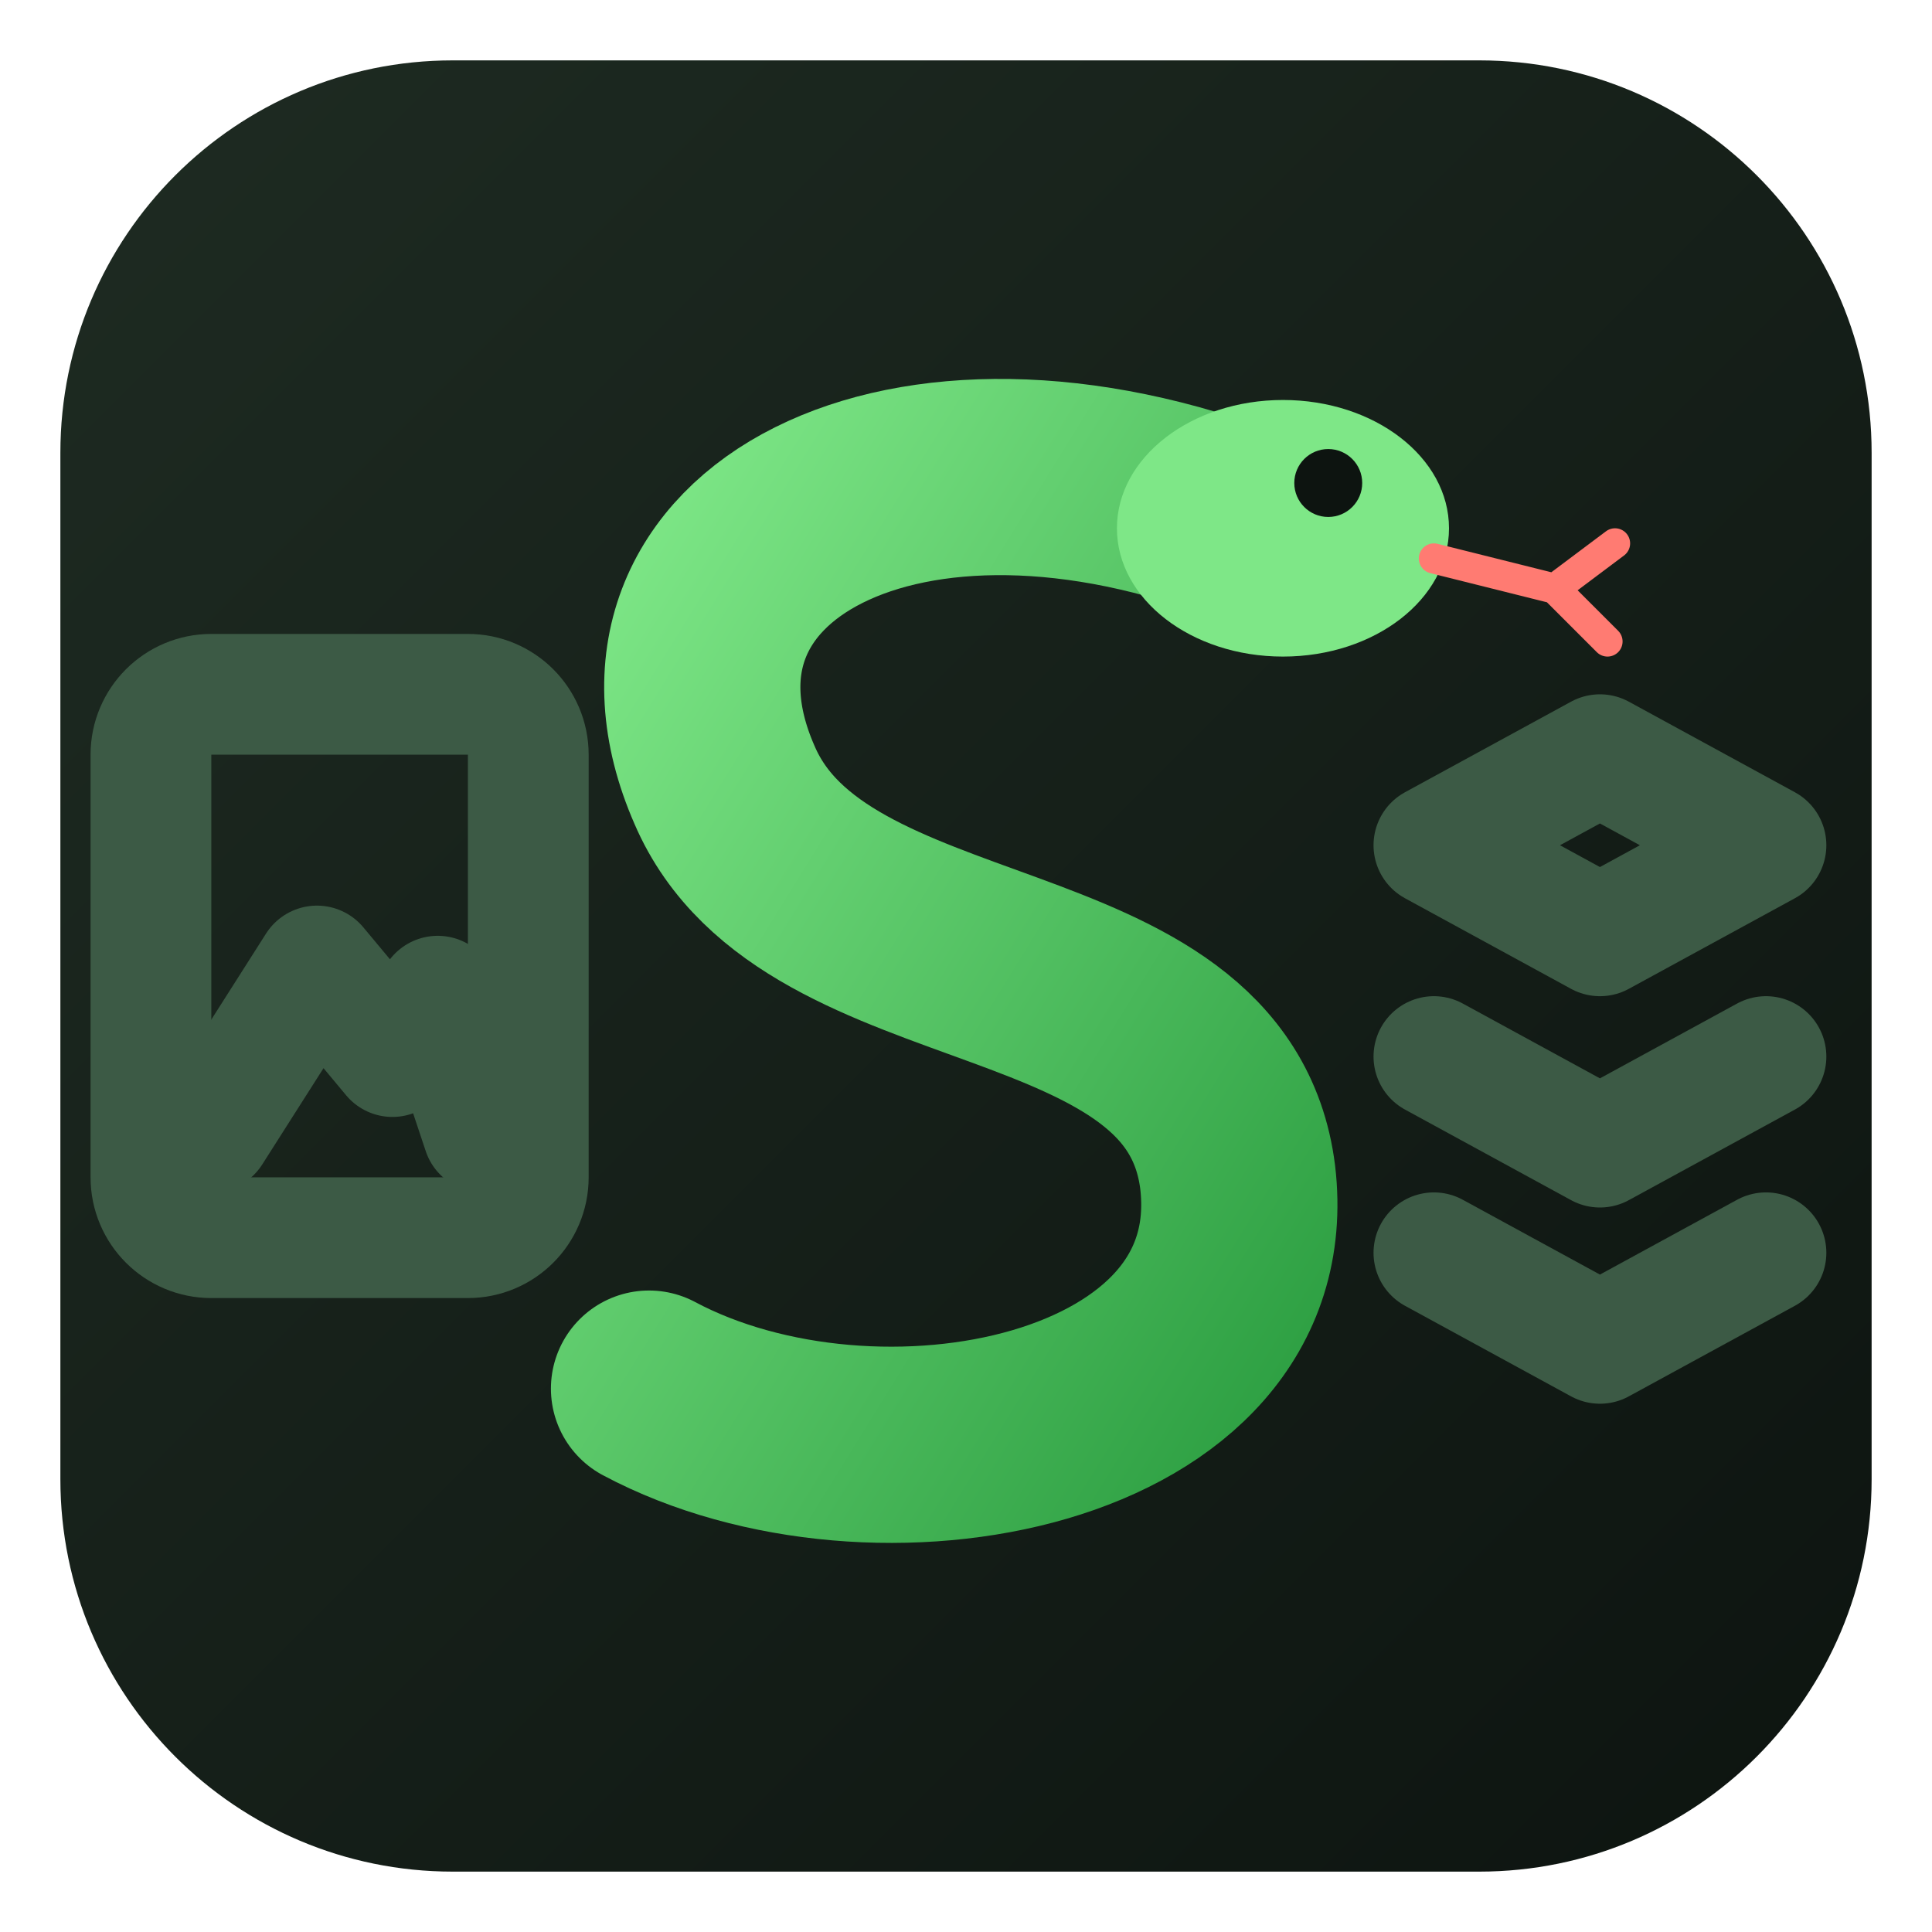
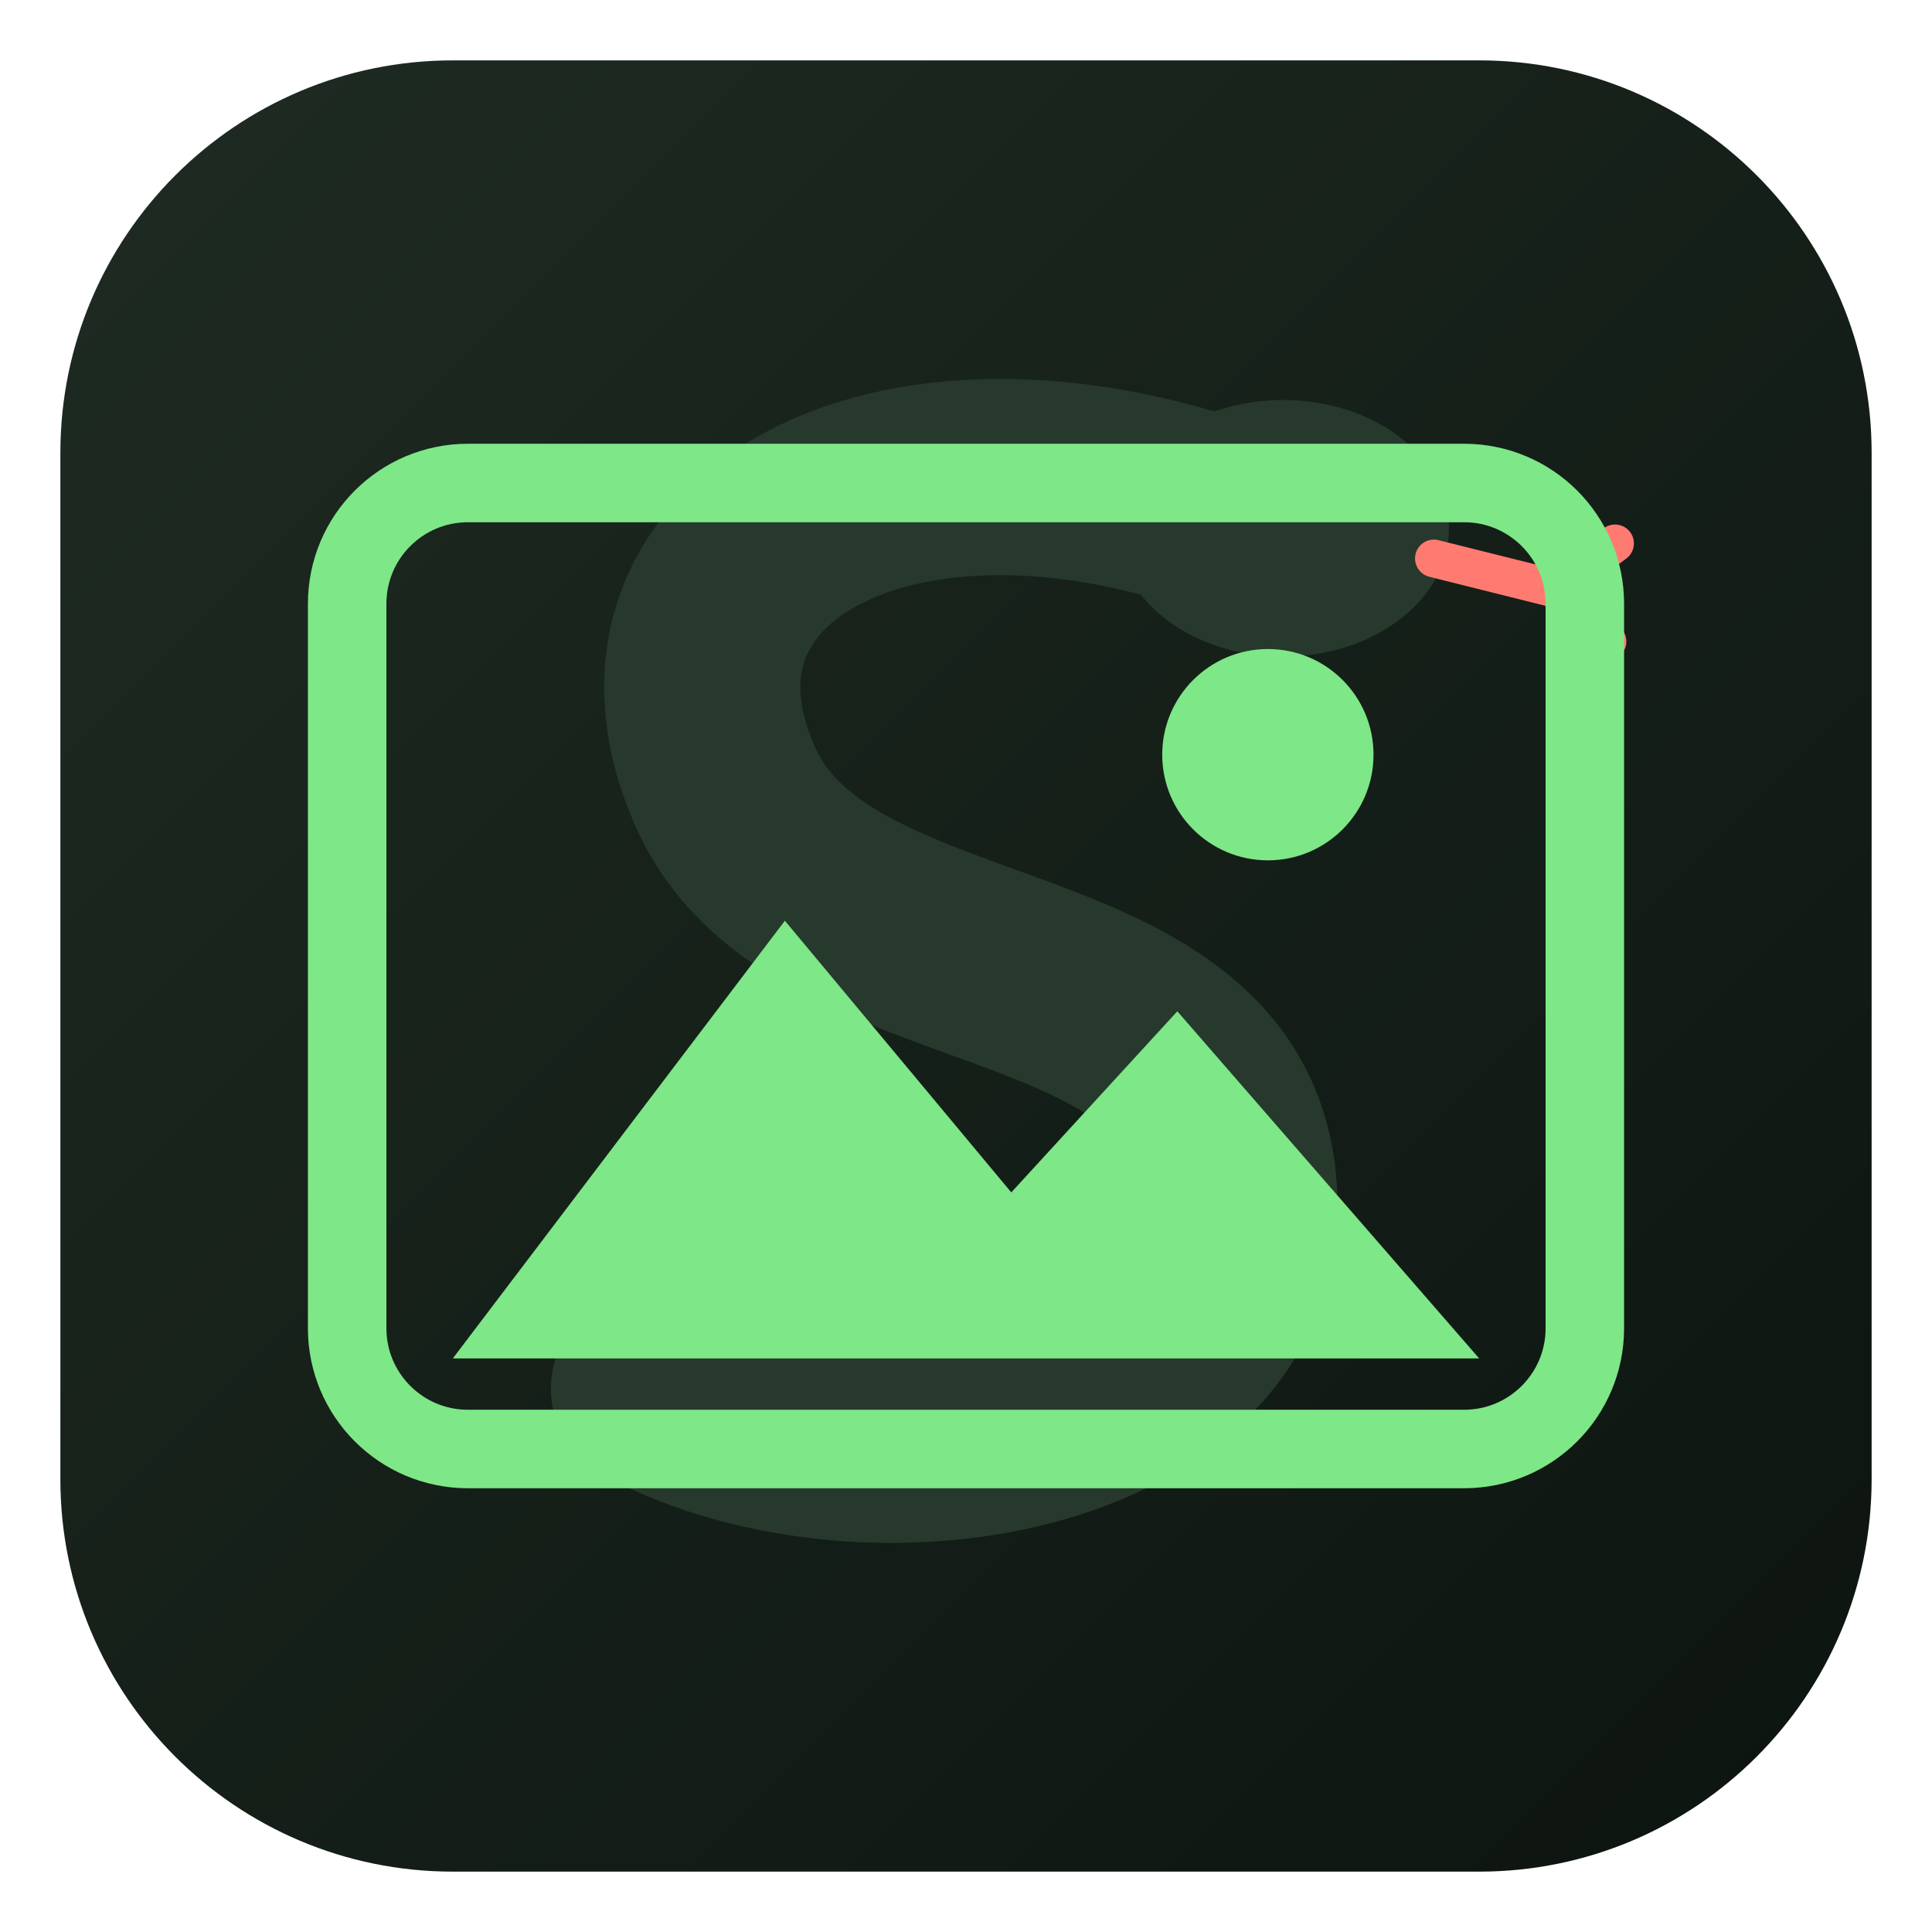
<svg xmlns="http://www.w3.org/2000/svg" viewBox="0 0 256 256">
  <defs>
    <linearGradient id="bg" x1="0" y1="0" x2="1" y2="1">
      <stop offset="0" stop-color="#1e2b22" />
      <stop offset="1" stop-color="#0d1410" />
    </linearGradient>
-     <linearGradient id="body" x1="0" y1="0" x2="1" y2="1">
-       <stop offset="0" stop-color="#7ee787" />
-       <stop offset="1" stop-color="#2ea043" />
-     </linearGradient>
  </defs>
  <rect x="8" y="8" width="240" height="240" rx="52" fill="url(#bg)" />
-   <rect x="20" y="92" width="50" height="72" rx="8" fill="none" stroke="#3c5a45" stroke-width="16" stroke-linecap="round" stroke-linejoin="round" />
-   <path d="M28 150 L42 128 L52 140 L58 132 L64 150" fill="none" stroke="#3c5a45" stroke-width="16" stroke-linecap="round" stroke-linejoin="round" />
-   <path d="M190 112 L212 100 L234 112 L212 124 Z" fill="none" stroke="#3c5a45" stroke-width="16" stroke-linecap="round" stroke-linejoin="round" />
-   <path d="M190 140 L212 152 L234 140" fill="none" stroke="#3c5a45" stroke-width="16" stroke-linecap="round" stroke-linejoin="round" />
-   <path d="M190 166 L212 178 L234 166" fill="none" stroke="#3c5a45" stroke-width="16" stroke-linecap="round" stroke-linejoin="round" />
-   <path d="M166 70 C 120 52, 82 72, 96 104 C 108 132, 160 124, 164 156 C 168 190, 116 200, 86 184" fill="none" stroke="url(#body)" stroke-width="26" stroke-linecap="round" />
-   <ellipse cx="170" cy="70" rx="22" ry="17" fill="#7ee787" />
-   <circle cx="176" cy="64" r="4.5" fill="#0d1410" />
-   <path d="M190 74 L206 78 M206 78 L214 72 M206 78 L213 85" stroke="#ff7b72" stroke-width="4" stroke-linecap="round" fill="none" />
+   <path d="M166 70 C 120 52, 82 72, 96 104 C 108 132, 160 124, 164 156 C 168 190, 116 200, 86 184" fill="none" stroke="#26392c" stroke-width="26" stroke-linecap="round" />
+   <ellipse cx="170" cy="70" rx="22" ry="17" fill="#26392c" />
+   <path d="M190 74 L206 78 M206 78 L214 72 M206 78 L213 85" stroke="#ff7b72" stroke-width="5" stroke-linecap="round" fill="none" />
+   <rect x="46" y="64" width="164" height="128" rx="16" fill="none" stroke="#7ee787" stroke-width="10.4" stroke-linecap="round" stroke-linejoin="round" />
+   <path d="M60 180 L104 122 L134 158 L156 134 L196 180 Z" fill="#7ee787" />
+   <circle cx="168" cy="100" r="14" fill="#7ee787" />
</svg>
